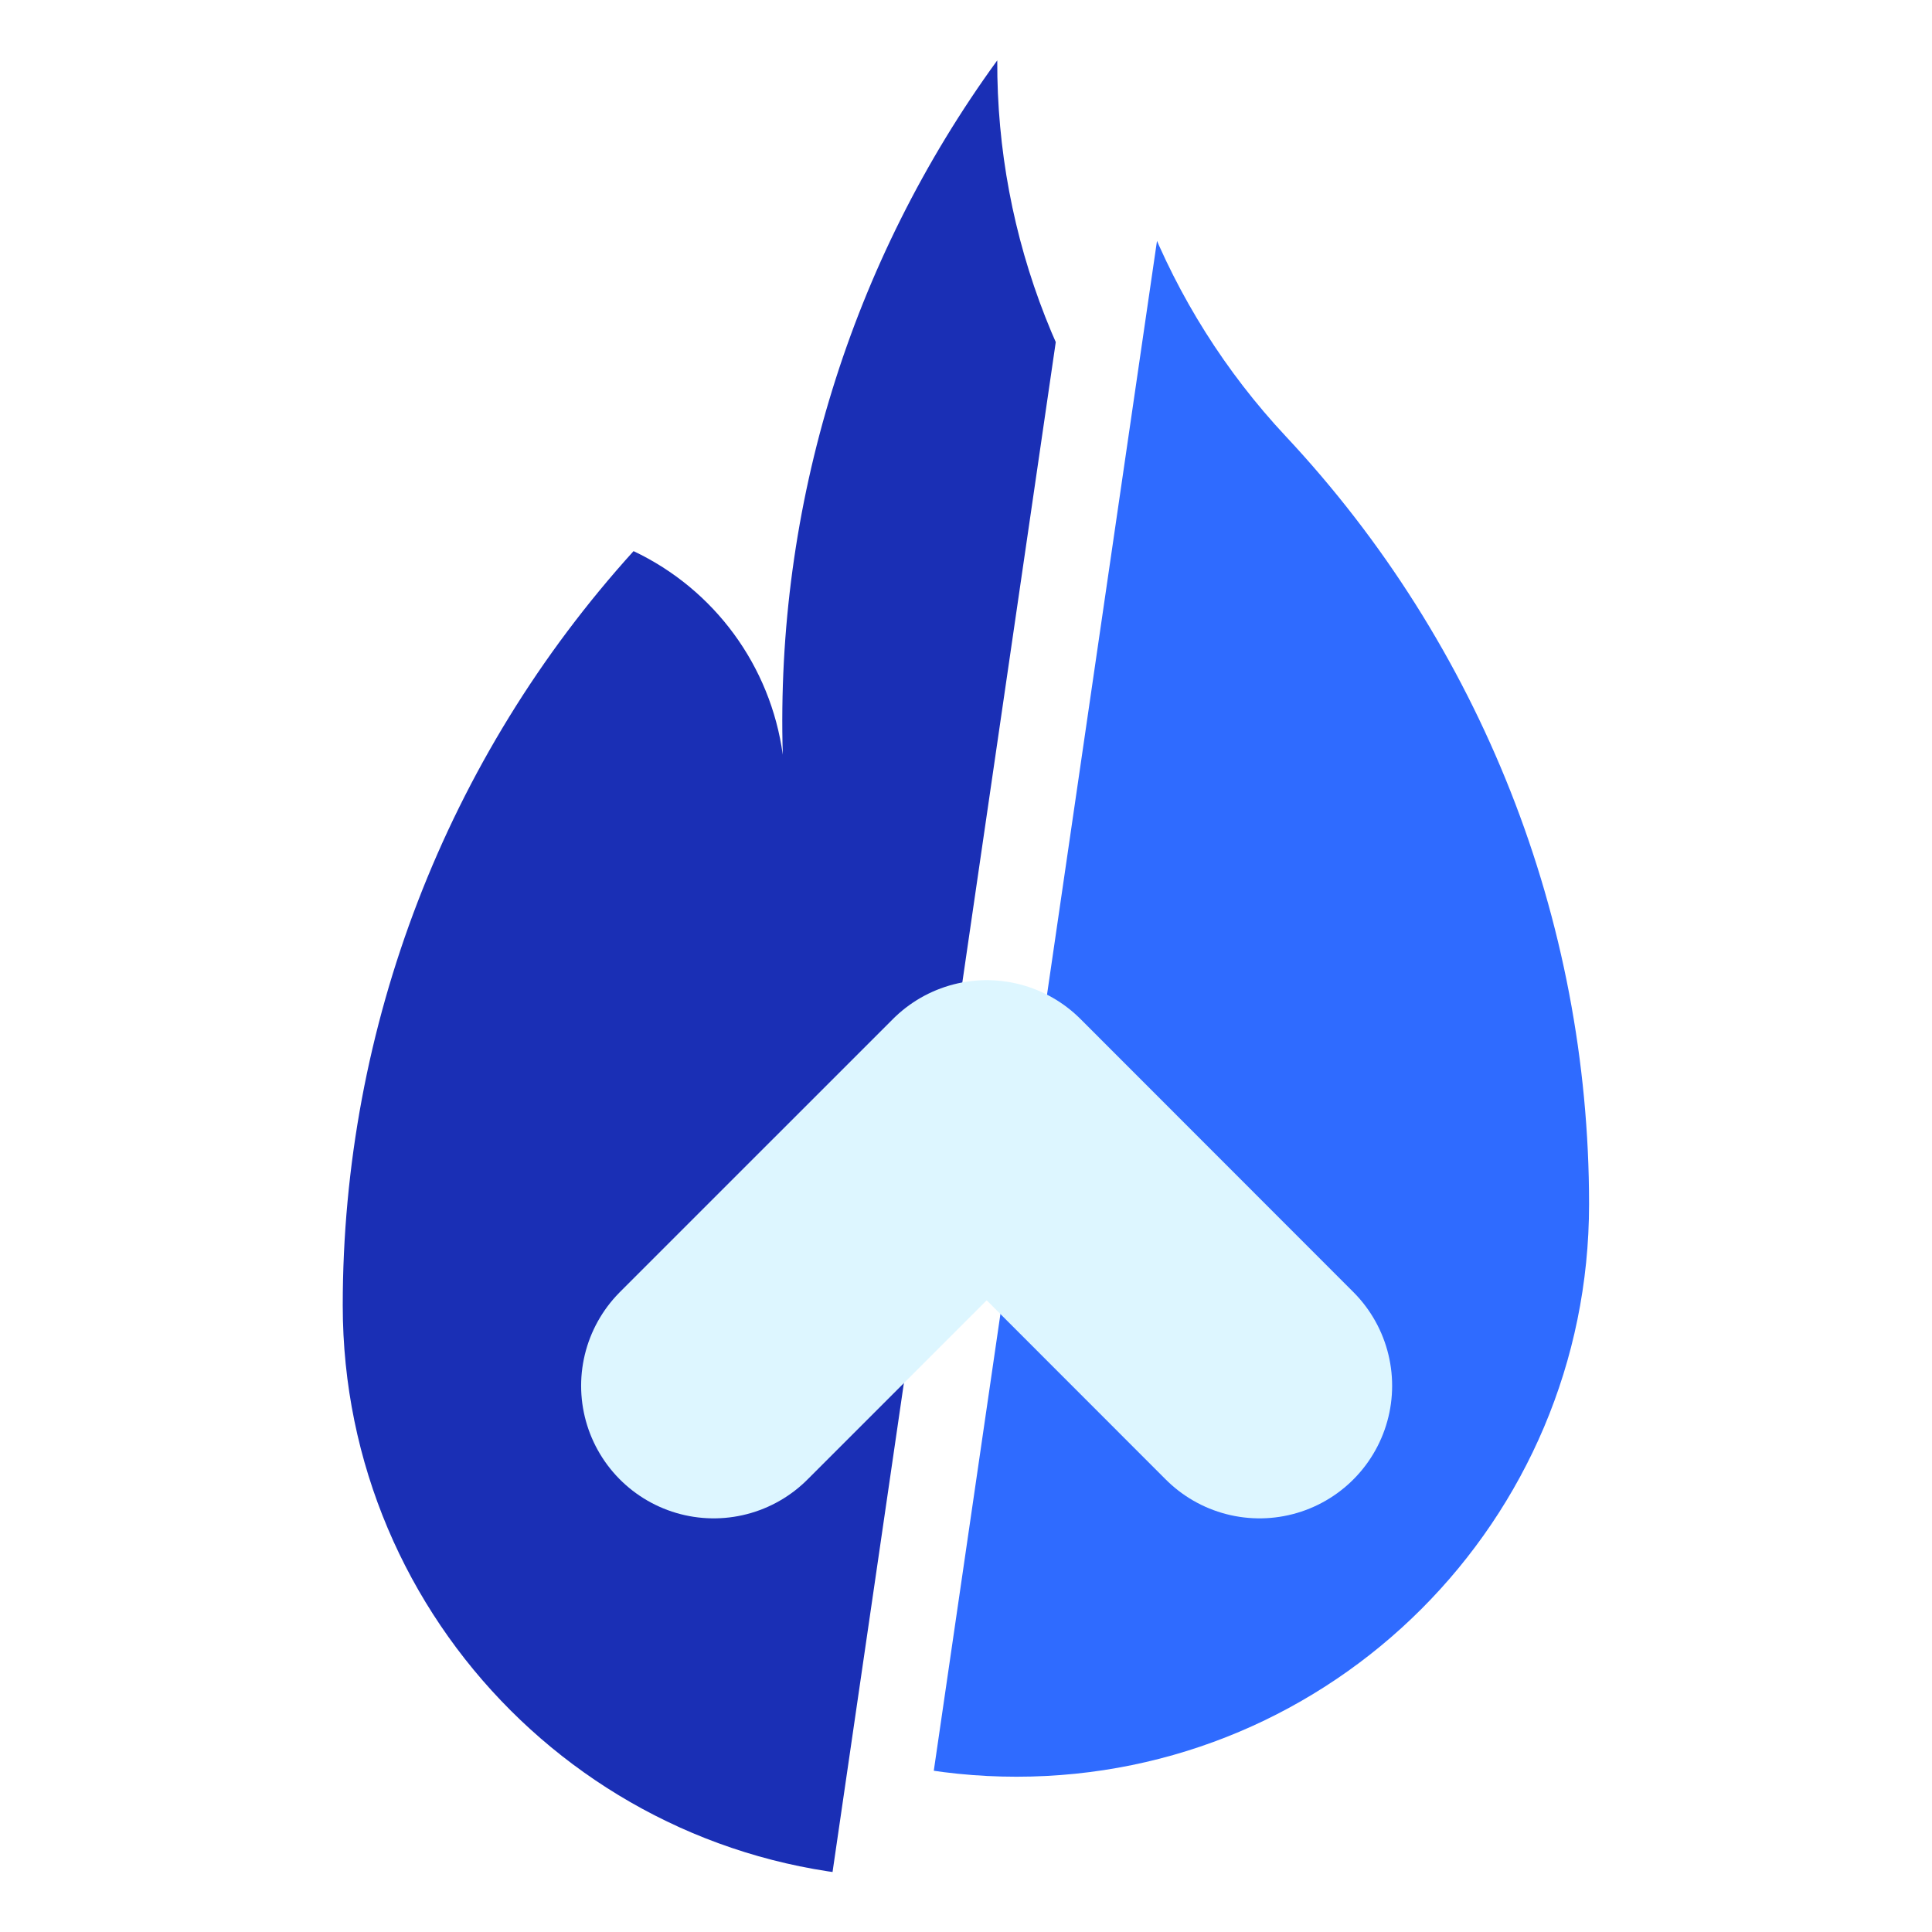
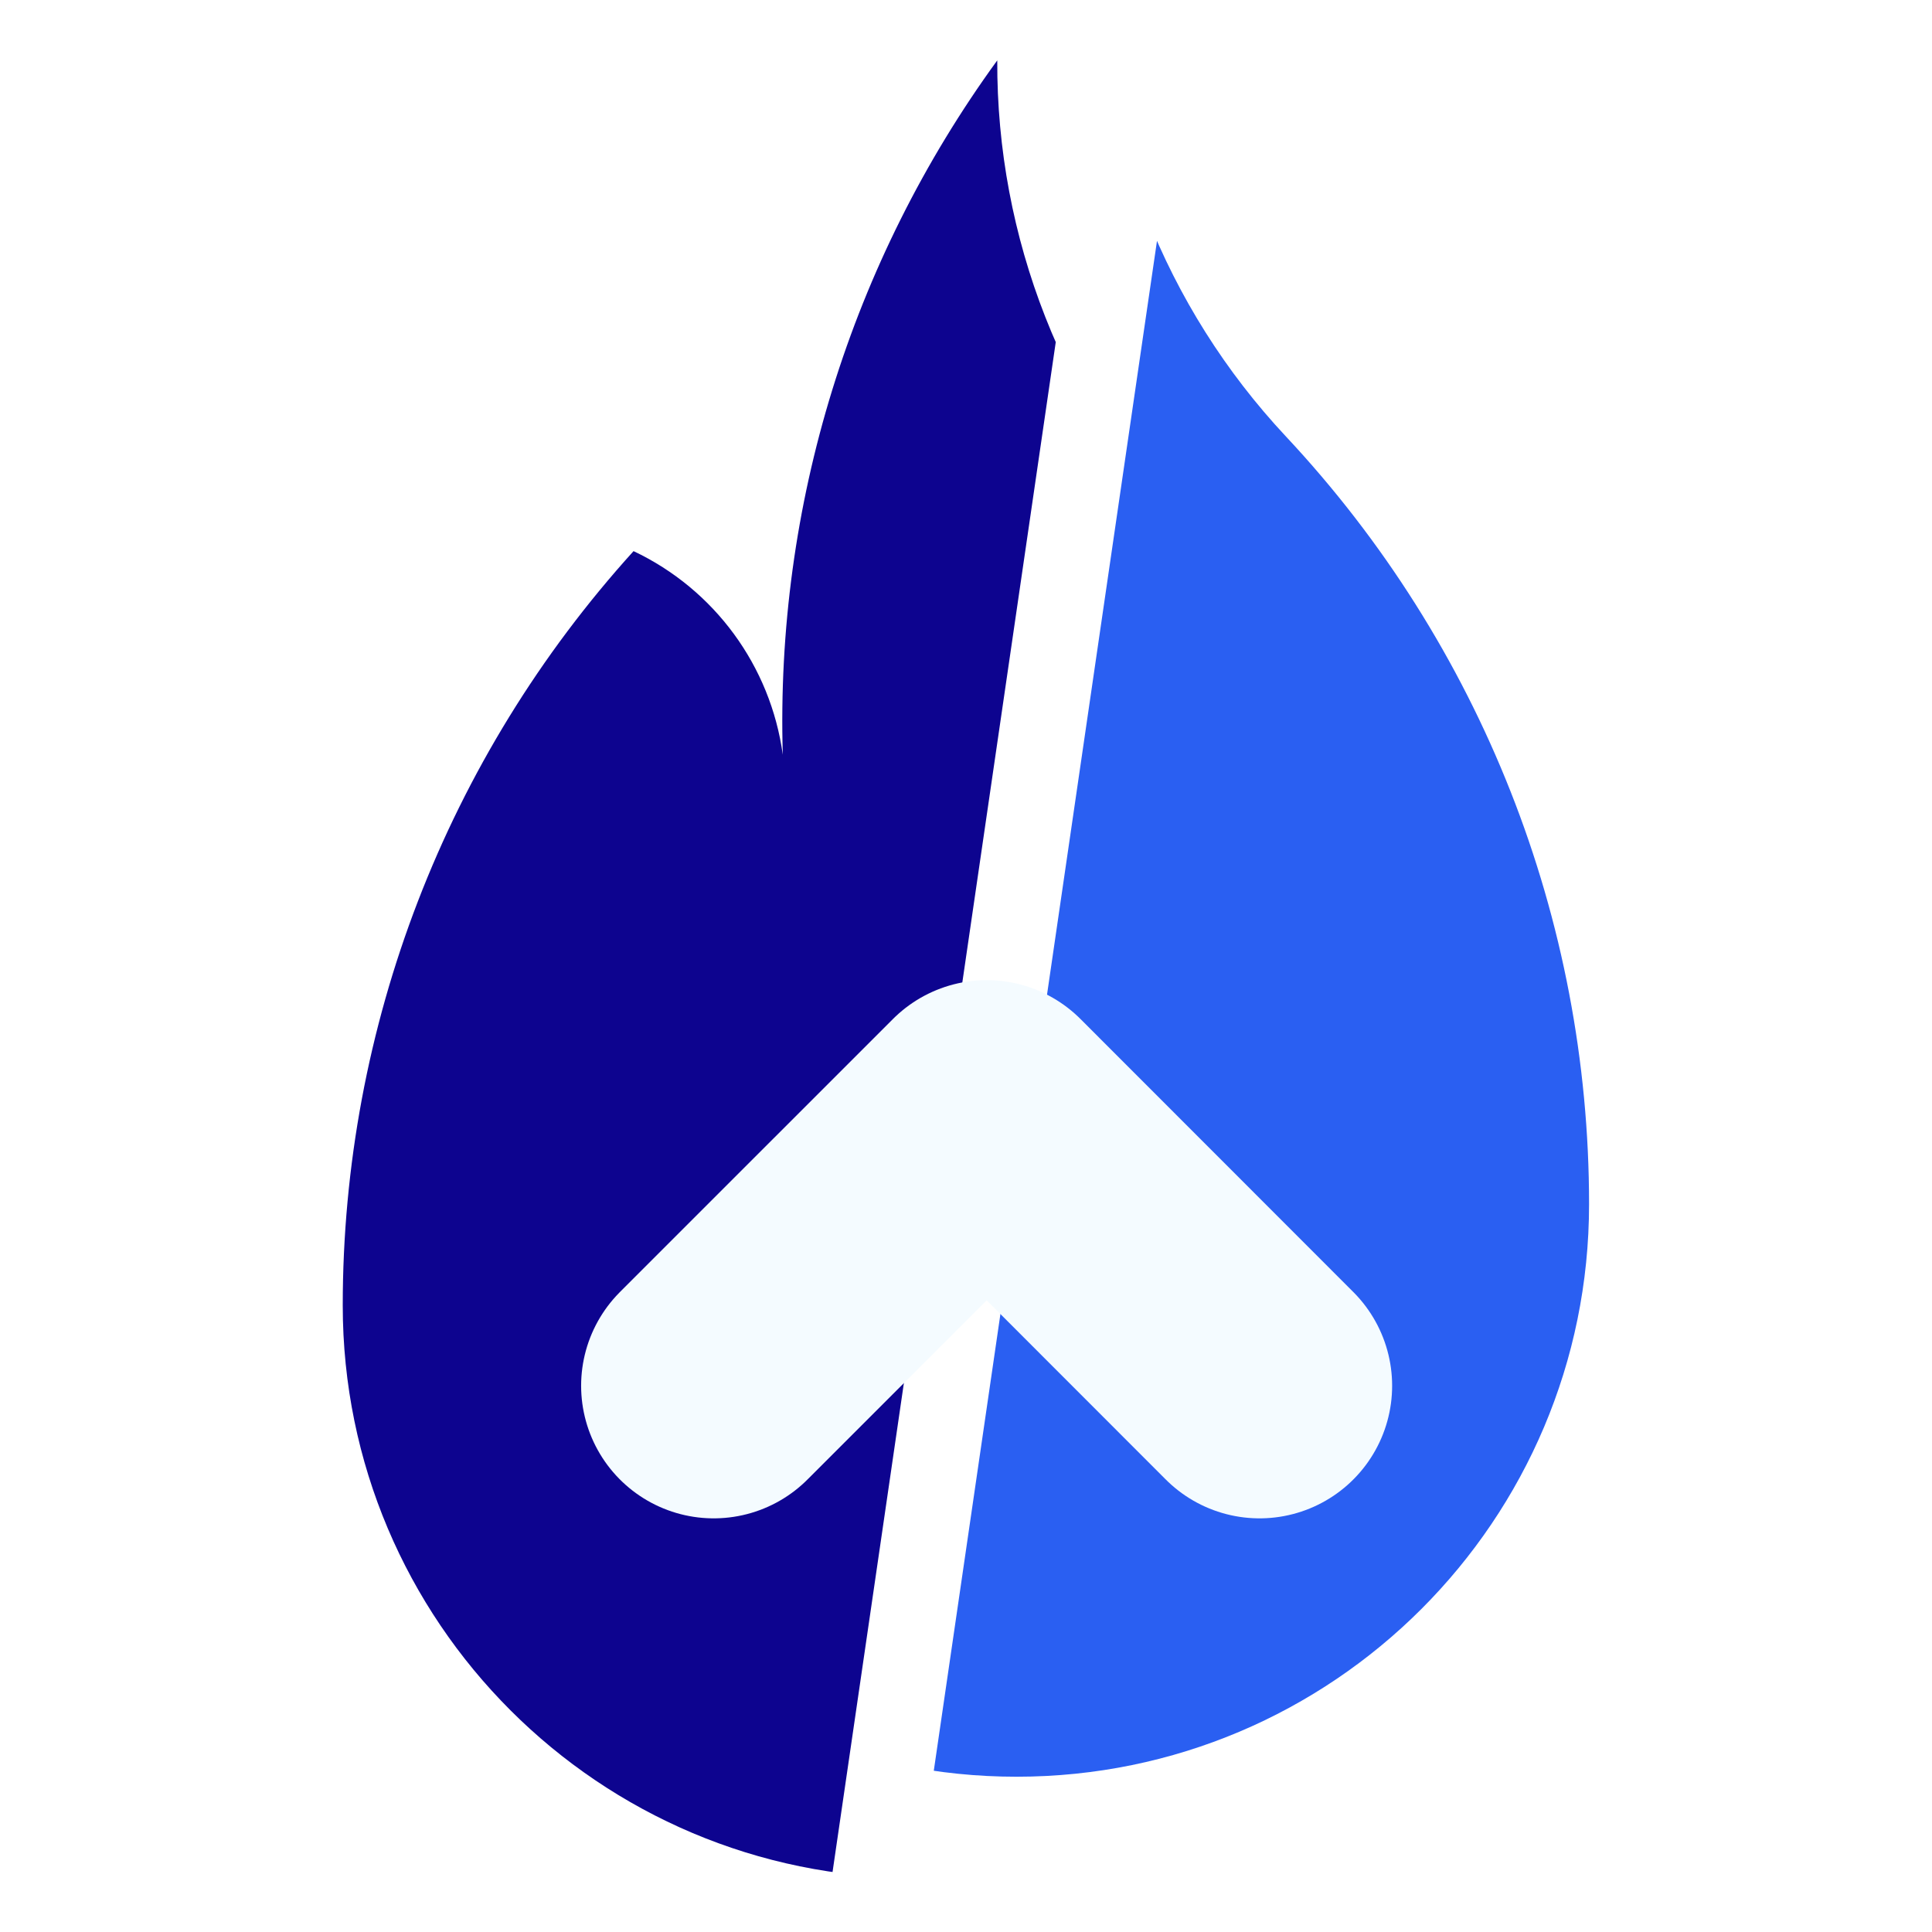
<svg xmlns="http://www.w3.org/2000/svg" viewBox="0 0 64 64" width="64" height="64" aria-hidden="true">
  <g transform="translate(30.32 2) scale(0.6021)">
    <defs>
      <clipPath id="l">
        <path d="M-400 -400H68.35L-48.37 400H-400Z" />
      </clipPath>
      <clipPath id="r">
        <path d="M400 -400H68.35L-48.37 400H400Z" />
      </clipPath>
    </defs>
-     <path clip-path="url(#l)" fill="#1A2FB5" d="M4.51 0A38.2 38.2 0 0 0 14.82 26.26A61.8 61.8 0 0 1 31.5 68.5A31.5 31.5 0 0 1 -31.5 68.5A61.8 61.8 0 0 1 -15.5 27A14.59 14.59 0 0 1 -7.29 38.2A61.8 61.8 0 0 1 4.51 0Z" />
+     <path clip-path="url(#l)" fill="#0D048F" d="M4.51 0A38.2 38.2 0 0 0 14.82 26.26A61.8 61.8 0 0 1 31.5 68.5A31.5 31.5 0 0 1 -31.5 68.5A61.8 61.8 0 0 1 -15.5 27A14.59 14.59 0 0 1 -7.29 38.2A61.8 61.8 0 0 1 4.51 0Z" />
    <g transform="translate(5.57 -5.57)">
-       <path clip-path="url(#r)" fill="#2F6BFF" d="M4.51 0A38.2 38.2 0 0 0 14.82 26.26A61.8 61.8 0 0 1 31.5 68.5A31.5 31.5 0 0 1 -31.5 68.5A61.8 61.8 0 0 1 -15.5 27A14.59 14.59 0 0 1 -7.29 38.2A61.8 61.8 0 0 1 4.51 0Z" />
+       <path clip-path="url(#r)" fill="#2A5FF2" d="M4.51 0A38.2 38.2 0 0 0 14.82 26.26A61.8 61.8 0 0 1 31.5 68.5A31.5 31.5 0 0 1 -31.5 68.5A61.8 61.8 0 0 1 -15.5 27A14.59 14.59 0 0 1 -7.29 38.2A61.8 61.8 0 0 1 4.51 0Z" />
    </g>
-     <path d="M-11.09 72.92L3.93 57.9L18.94 72.92" fill="none" stroke="#DDF6FF" stroke-width="14.59" stroke-linecap="round" stroke-linejoin="round" />
+     <path d="M-11.09 72.92L3.93 57.9L18.94 72.92" fill="none" stroke="#F4FBFF" stroke-width="14.59" stroke-linecap="round" stroke-linejoin="round" />
  </g>
</svg>
